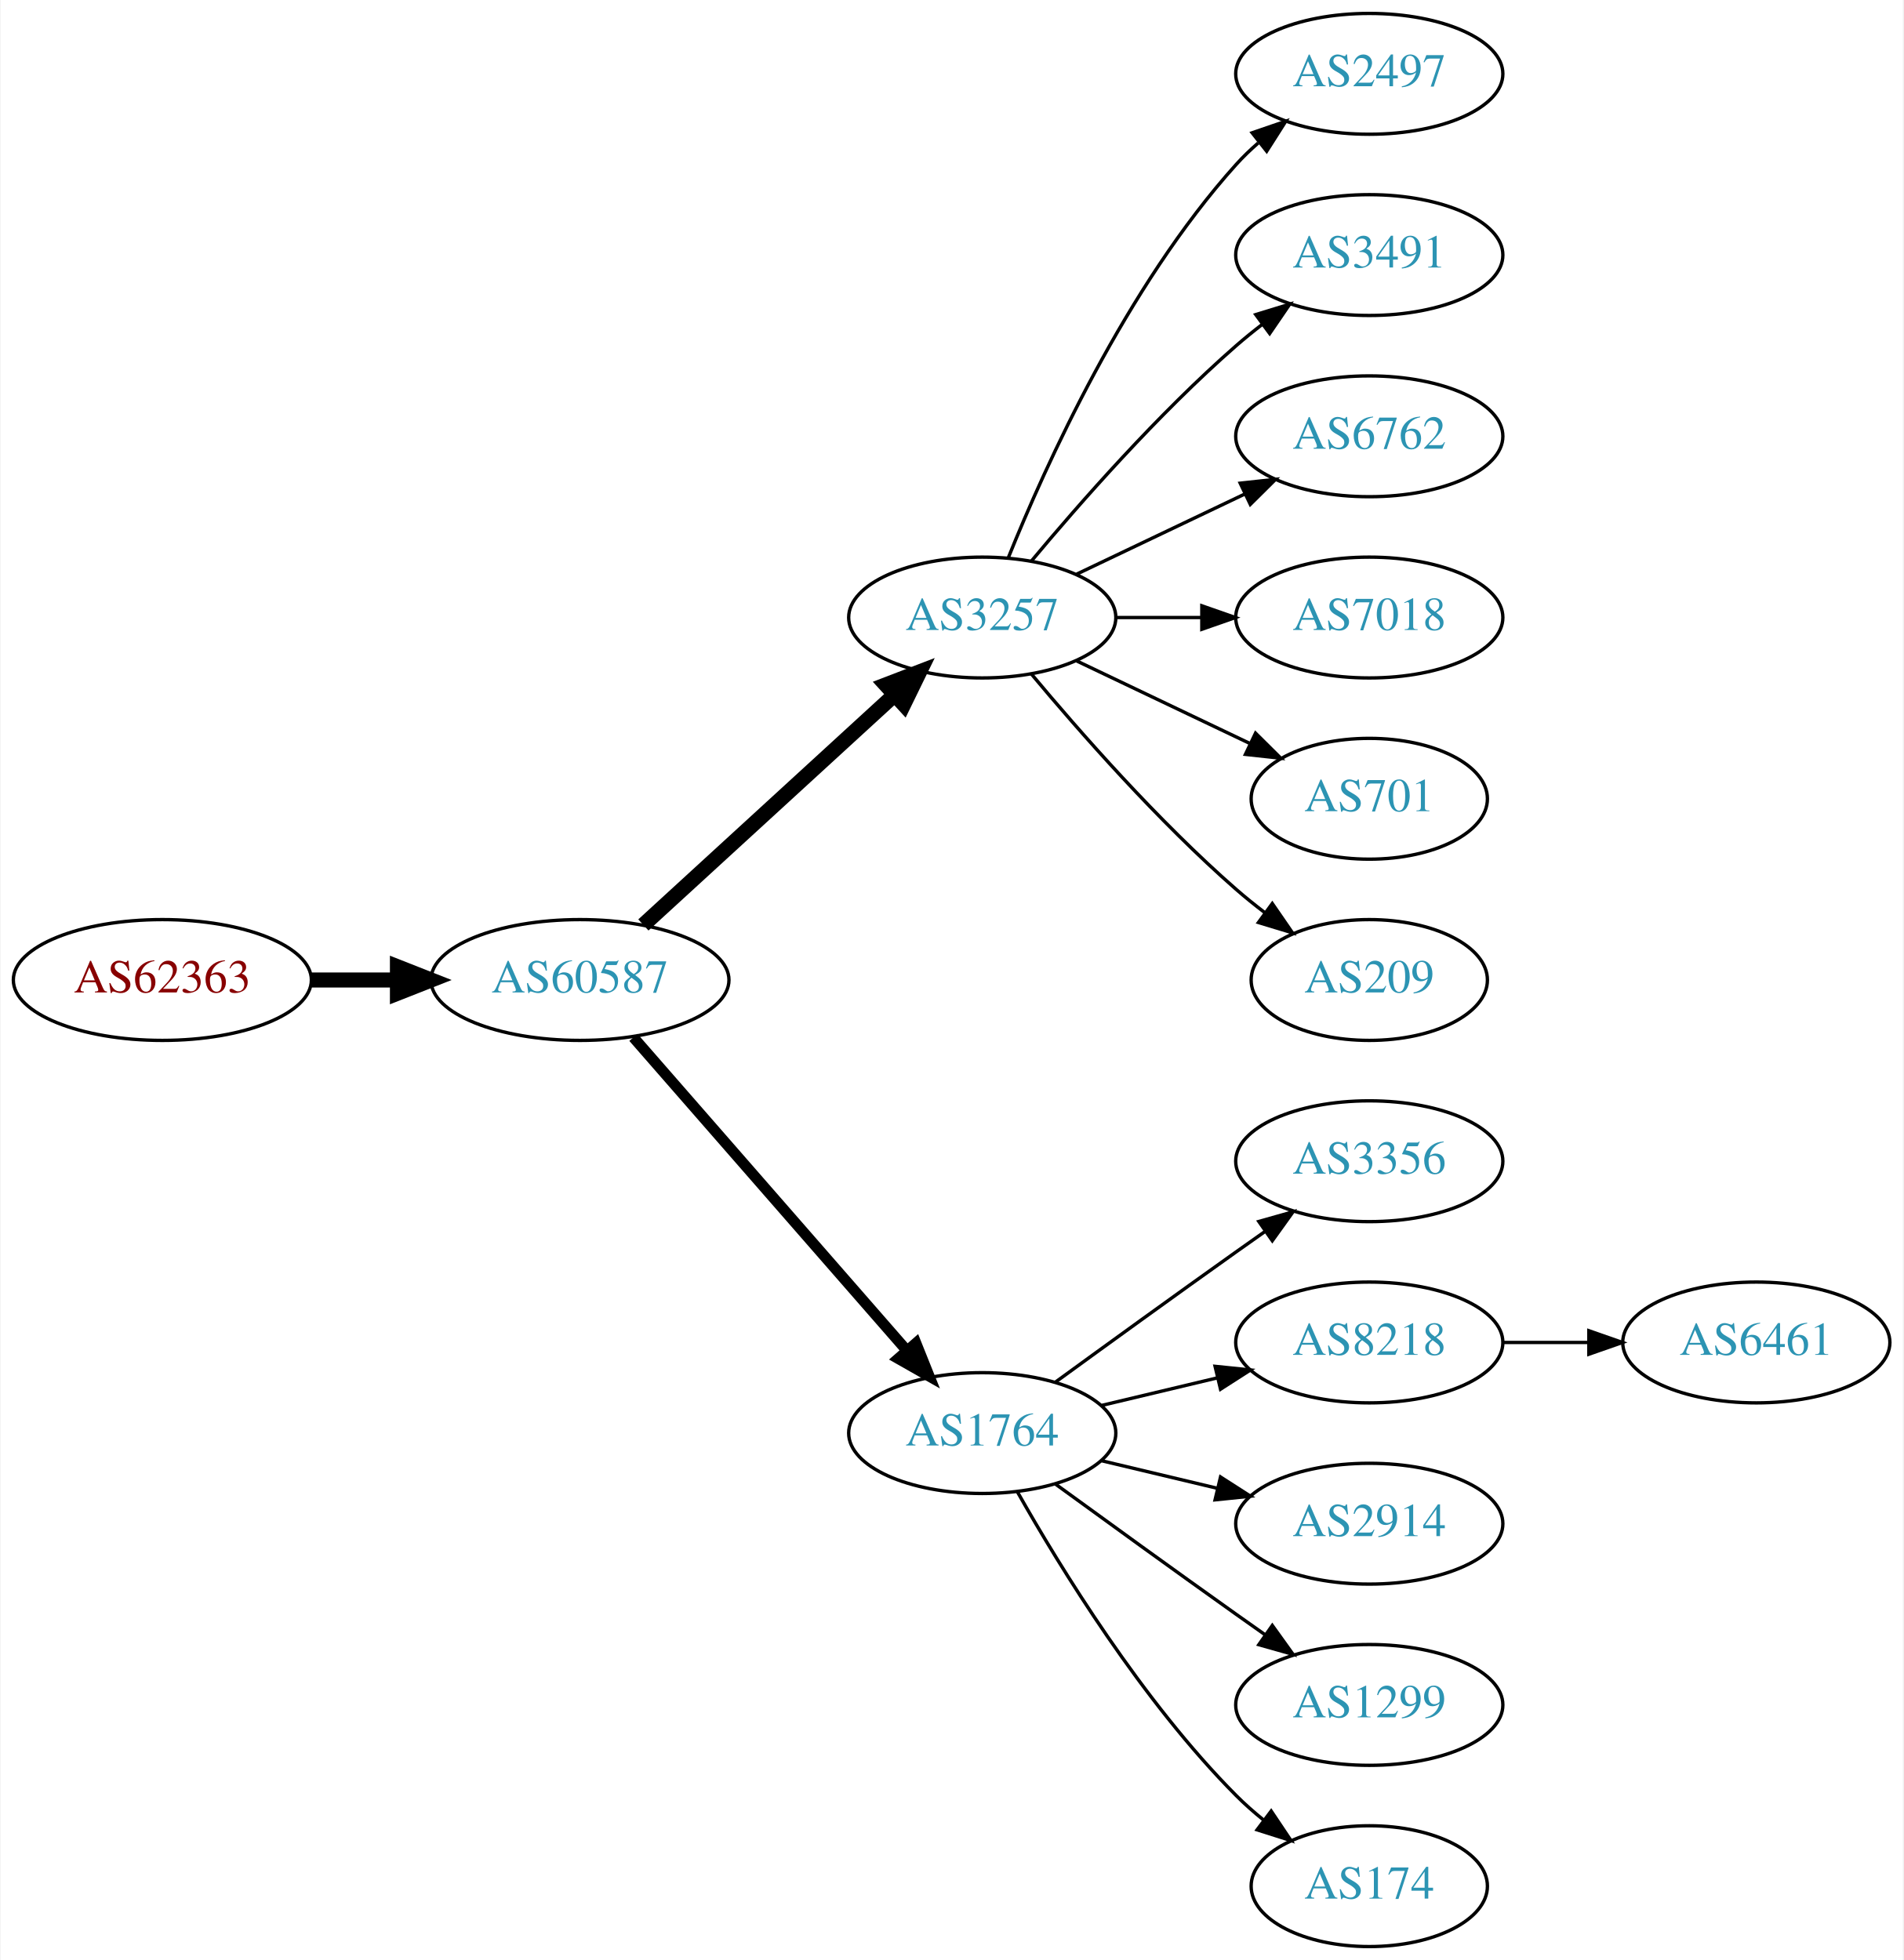
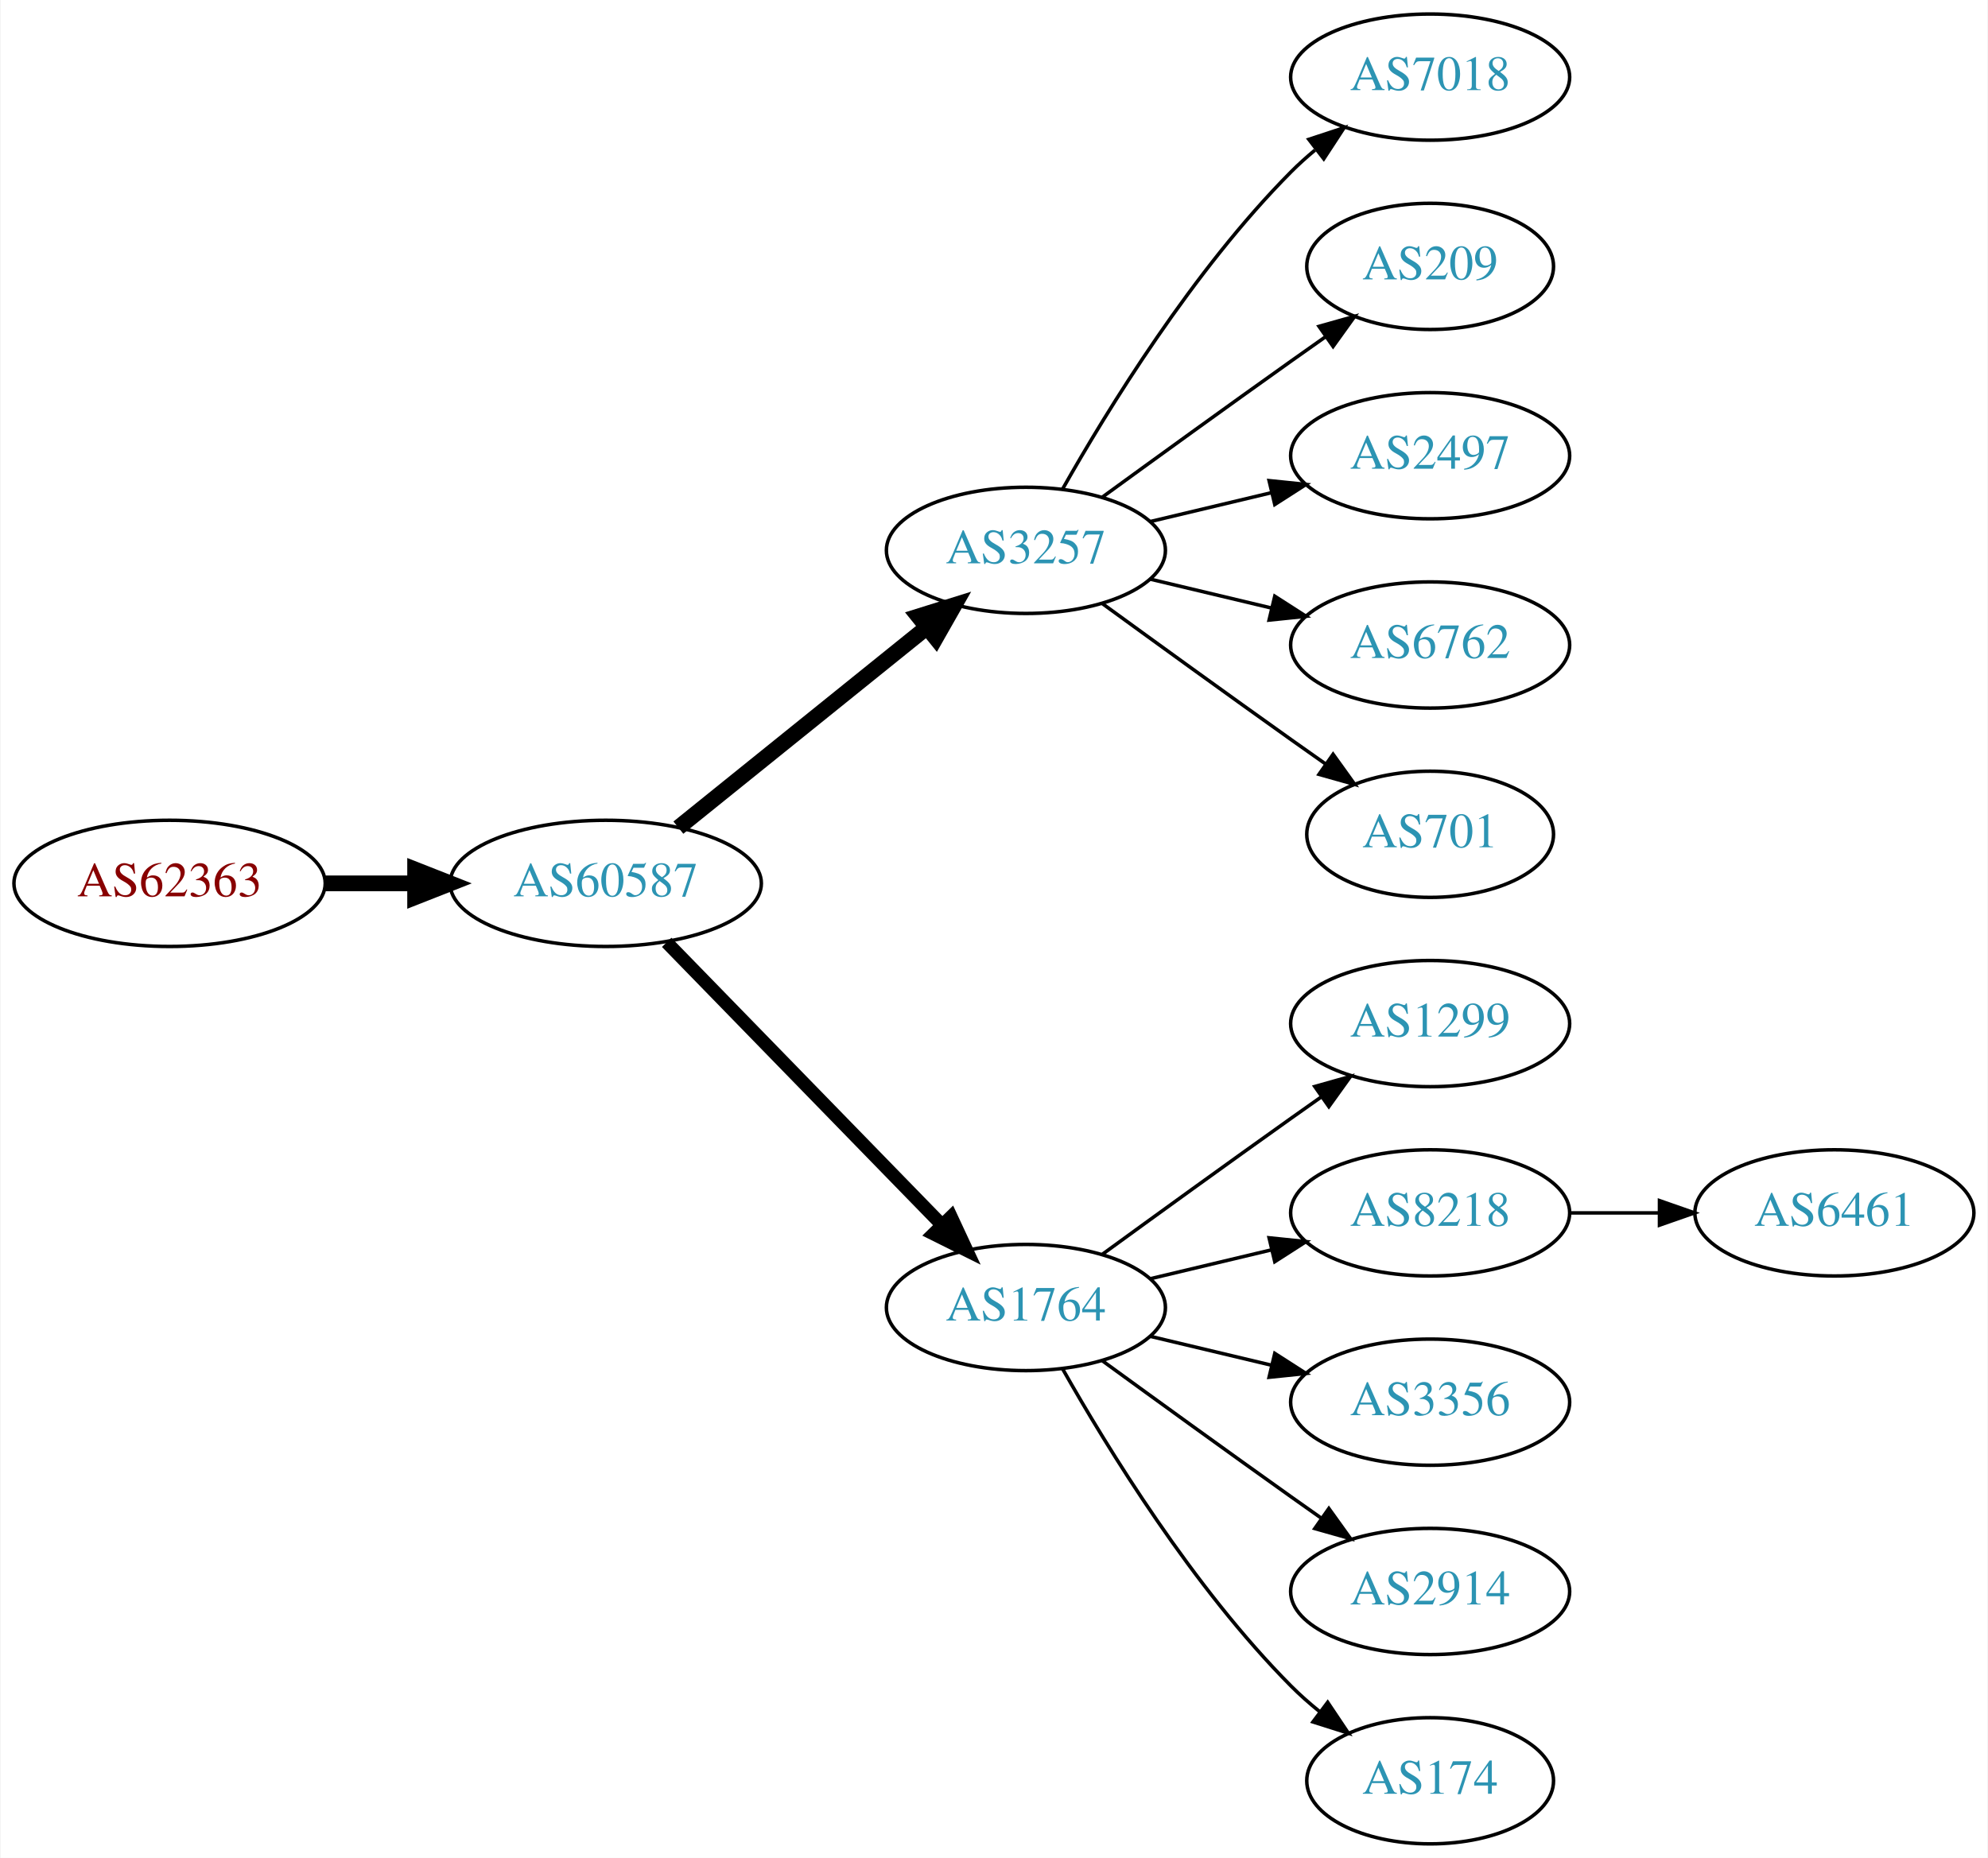
- <svg xmlns="http://www.w3.org/2000/svg" xmlns:xlink="http://www.w3.org/1999/xlink" width="567pt" height="584pt" viewBox="0.00 0.00 566.66 584.00">
-   <g id="graph0" class="graph" transform="scale(1 1) rotate(0) translate(4 580)">
-     <polygon fill="white" stroke="none" points="-4,4 -4,-580 562.663,-580 562.663,4 -4,4" />
+ <svg xmlns="http://www.w3.org/2000/svg" xmlns:xlink="http://www.w3.org/1999/xlink" width="567pt" height="530pt" viewBox="0.00 0.00 566.66 530.00">
+   <g id="graph0" class="graph" transform="scale(1 1) rotate(0) translate(4 526)">
+     <polygon fill="white" stroke="none" points="-4,4 -4,-526 562.663,-526 562.663,4 -4,4" />
    <g id="node1" class="node">
      <g id="a_node1">
        <a xlink:href="/asn/62363" xlink:title="AS62363 ~ Ertl &amp; Gross OG [AT]">
-           <ellipse fill="#ffffff" stroke="black" cx="44.196" cy="-288" rx="44.393" ry="18" />
-           <text text-anchor="middle" x="44.196" y="-284.3" font-family="Times,serif" font-size="14.00" fill="#880000">AS62363</text>
+           <ellipse fill="#ffffff" stroke="black" cx="44.196" cy="-274" rx="44.393" ry="18" />
+           <text text-anchor="middle" x="44.196" y="-270.3" font-family="Times,serif" font-size="14.00" fill="#880000">AS62363</text>
        </a>
      </g>
    </g>
    <g id="node2" class="node">
      <g id="a_node2">
        <a xlink:href="/asn/60587" xlink:title="AS60587 ~ XINON GmbH [AT]">
-           <ellipse fill="#ffffff" stroke="black" cx="168.588" cy="-288" rx="44.393" ry="18" />
-           <text text-anchor="middle" x="168.588" y="-284.3" font-family="Times,serif" font-size="14.00" fill="#2c94b3">AS60587</text>
+           <ellipse fill="#ffffff" stroke="black" cx="168.588" cy="-274" rx="44.393" ry="18" />
+           <text text-anchor="middle" x="168.588" y="-270.3" font-family="Times,serif" font-size="14.00" fill="#2c94b3">AS60587</text>
        </a>
      </g>
    </g>
    <g id="edge1" class="edge">
-       <path fill="none" stroke="black" stroke-width="4.5" d="M88.692,-288C96.898,-288 105.569,-288 114.041,-288" />
-       <polygon fill="black" stroke="black" stroke-width="4.5" points="114.233,-291.938 124.233,-288 114.233,-284.063 114.233,-291.938" />
+       <path fill="none" stroke="black" stroke-width="4.5" d="M88.692,-274C96.898,-274 105.569,-274 114.041,-274" />
+       <polygon fill="black" stroke="black" stroke-width="4.5" points="114.233,-277.938 124.233,-274 114.233,-270.063 114.233,-277.938" />
    </g>
    <g id="node3" class="node">
      <g id="a_node3">
        <a xlink:href="/asn/3257" xlink:title="AS3257 ~ GTT [DE]">
-           <ellipse fill="#ffffff" stroke="black" cx="288.431" cy="-396" rx="39.794" ry="18" />
-           <text text-anchor="middle" x="288.431" y="-392.3" font-family="Times,serif" font-size="14.00" fill="#2c94b3">AS3257</text>
+           <ellipse fill="#ffffff" stroke="black" cx="288.431" cy="-369" rx="39.794" ry="18" />
+           <text text-anchor="middle" x="288.431" y="-365.3" font-family="Times,serif" font-size="14.00" fill="#2c94b3">AS3257</text>
        </a>
      </g>
    </g>
    <g id="edge2" class="edge">
-       <path fill="none" stroke="black" stroke-width="4.5" d="M187.486,-304.403C207.414,-322.667 239.772,-352.322 262.249,-372.921" />
-       <polygon fill="black" stroke="black" stroke-width="4.5" points="259.718,-375.943 269.751,-379.797 265.039,-370.137 259.718,-375.943" />
+       <path fill="none" stroke="black" stroke-width="4.5" d="M189.312,-289.901C208.717,-305.544 238.503,-329.557 260.168,-347.021" />
+       <polygon fill="black" stroke="black" stroke-width="4.5" points="257.778,-350.153 268.034,-353.363 262.72,-344.022 257.778,-350.153" />
    </g>
    <g id="node4" class="node">
      <g id="a_node4">
        <a xlink:href="/asn/1764" xlink:title="AS1764 ~ NEXTLAYER-AS [AT]">
          <ellipse fill="#ffffff" stroke="black" cx="288.431" cy="-153" rx="39.794" ry="18" />
          <text text-anchor="middle" x="288.431" y="-149.3" font-family="Times,serif" font-size="14.00" fill="#2c94b3">AS1764</text>
        </a>
      </g>
    </g>
    <g id="edge3" class="edge">
-       <path fill="none" stroke="black" stroke-width="3.214" d="M184.513,-270.902C205.056,-247.369 242.175,-204.845 265.771,-177.813" />
-       <polygon fill="black" stroke="black" stroke-width="3.214" points="268.688,-179.794 272.627,-169.959 263.414,-175.191 268.688,-179.794" />
+       <path fill="none" stroke="black" stroke-width="3.75" d="M185.974,-257.175C206.403,-236.198 241.441,-200.222 264.521,-176.523" />
+       <polygon fill="black" stroke="black" stroke-width="3.75" points="267.091,-178.901 271.561,-169.295 262.077,-174.017 267.091,-178.901" />
    </g>
    <g id="node5" class="node">
      <g id="a_node5">
-         <a xlink:href="/asn/2497" xlink:title="AS2497 ~ Internet Initiative Japan Inc. [JP]">
-           <ellipse fill="#ffffff" stroke="black" cx="403.724" cy="-558" rx="39.794" ry="18" />
-           <text text-anchor="middle" x="403.724" y="-554.3" font-family="Times,serif" font-size="14.00" fill="#2c94b3">AS2497</text>
+         <a xlink:href="/asn/7018" xlink:title="AS7018 ~ AT&amp;T Services, Inc. [US]">
+           <ellipse fill="#ffffff" stroke="black" cx="403.724" cy="-504" rx="39.794" ry="18" />
+           <text text-anchor="middle" x="403.724" y="-500.3" font-family="Times,serif" font-size="14.00" fill="#2c94b3">AS7018</text>
        </a>
      </g>
    </g>
    <g id="edge4" class="edge">
-       <path fill="none" stroke="black" d="M296.179,-413.787C307.23,-441.243 331.283,-494.578 364.077,-531 366.08,-533.224 368.298,-535.363 370.631,-537.397" />
-       <polygon fill="black" stroke="black" points="368.829,-540.433 378.85,-543.873 373.161,-534.935 368.829,-540.433" />
+       <path fill="none" stroke="black" d="M298.891,-386.49C311.672,-409.096 336.105,-448.886 364.077,-477 366.188,-479.121 368.484,-481.188 370.87,-483.171" />
+       <polygon fill="black" stroke="black" points="369.122,-486.242 379.185,-489.556 373.385,-480.69 369.122,-486.242" />
    </g>
    <g id="node6" class="node">
      <g id="a_node6">
-         <a xlink:href="/asn/3491" xlink:title="AS3491 ~ PCCW Global, Inc. [US]">
-           <ellipse fill="#ffffff" stroke="black" cx="403.724" cy="-504" rx="39.794" ry="18" />
-           <text text-anchor="middle" x="403.724" y="-500.3" font-family="Times,serif" font-size="14.00" fill="#2c94b3">AS3491</text>
+         <a xlink:href="/asn/209" xlink:title="AS209 ~ CenturyLink Communications, LLC [US]">
+           <ellipse fill="#ffffff" stroke="black" cx="403.724" cy="-450" rx="35.194" ry="18" />
+           <text text-anchor="middle" x="403.724" y="-446.3" font-family="Times,serif" font-size="14.00" fill="#2c94b3">AS209</text>
        </a>
      </g>
    </g>
    <g id="edge5" class="edge">
-       <path fill="none" stroke="black" d="M303.061,-412.817C317.343,-429.929 340.89,-456.745 364.077,-477 366.543,-479.154 369.182,-481.294 371.879,-483.372" />
-       <polygon fill="black" stroke="black" points="369.904,-486.264 380.033,-489.37 374.052,-480.625 369.904,-486.264" />
+       <path fill="none" stroke="black" d="M310.279,-384.222C325.213,-395.091 345.827,-410.025 364.077,-423 367.288,-425.282 370.657,-427.661 374.011,-430.018" />
+       <polygon fill="black" stroke="black" points="372.023,-432.899 382.222,-435.77 376.039,-427.166 372.023,-432.899" />
    </g>
    <g id="node7" class="node">
      <g id="a_node7">
-         <a xlink:href="/asn/6762" xlink:title="AS6762 ~ TELECOM ITALIA SPARKLE S.p.A. [IT]">
-           <ellipse fill="#ffffff" stroke="black" cx="403.724" cy="-450" rx="39.794" ry="18" />
-           <text text-anchor="middle" x="403.724" y="-446.3" font-family="Times,serif" font-size="14.00" fill="#2c94b3">AS6762</text>
+         <a xlink:href="/asn/2497" xlink:title="AS2497 ~ Internet Initiative Japan Inc. [JP]">
+           <ellipse fill="#ffffff" stroke="black" cx="403.724" cy="-396" rx="39.794" ry="18" />
+           <text text-anchor="middle" x="403.724" y="-392.3" font-family="Times,serif" font-size="14.00" fill="#2c94b3">AS2497</text>
        </a>
      </g>
    </g>
    <g id="edge6" class="edge">
-       <path fill="none" stroke="black" d="M316.567,-408.934C331.561,-416.081 350.382,-425.052 366.605,-432.785" />
-       <polygon fill="black" stroke="black" points="365.276,-436.028 375.809,-437.171 368.288,-429.709 365.276,-436.028" />
+       <path fill="none" stroke="black" d="M324.038,-377.248C334.909,-379.838 347.064,-382.735 358.506,-385.462" />
+       <polygon fill="black" stroke="black" points="357.789,-388.889 368.328,-387.803 359.412,-382.08 357.789,-388.889" />
    </g>
    <g id="node8" class="node">
      <g id="a_node8">
-         <a xlink:href="/asn/7018" xlink:title="AS7018 ~ AT&amp;T Services, Inc. [US]">
-           <ellipse fill="#ffffff" stroke="black" cx="403.724" cy="-396" rx="39.794" ry="18" />
-           <text text-anchor="middle" x="403.724" y="-392.3" font-family="Times,serif" font-size="14.00" fill="#2c94b3">AS7018</text>
+         <a xlink:href="/asn/6762" xlink:title="AS6762 ~ TELECOM ITALIA SPARKLE S.p.A. [IT]">
+           <ellipse fill="#ffffff" stroke="black" cx="403.724" cy="-342" rx="39.794" ry="18" />
+           <text text-anchor="middle" x="403.724" y="-338.3" font-family="Times,serif" font-size="14.00" fill="#2c94b3">AS6762</text>
        </a>
      </g>
    </g>
    <g id="edge7" class="edge">
-       <path fill="none" stroke="black" d="M328.103,-396C336.306,-396 345.07,-396 353.602,-396" />
-       <polygon fill="black" stroke="black" points="353.841,-399.5 363.841,-396 353.841,-392.5 353.841,-399.5" />
+       <path fill="none" stroke="black" d="M324.038,-360.752C334.909,-358.162 347.064,-355.265 358.506,-352.538" />
+       <polygon fill="black" stroke="black" points="359.412,-355.92 368.328,-350.197 357.789,-349.111 359.412,-355.92" />
    </g>
    <g id="node9" class="node">
      <g id="a_node9">
        <a xlink:href="/asn/701" xlink:title="AS701 ~ UUNET [US]">
-           <ellipse fill="#ffffff" stroke="black" cx="403.724" cy="-342" rx="35.194" ry="18" />
-           <text text-anchor="middle" x="403.724" y="-338.3" font-family="Times,serif" font-size="14.00" fill="#2c94b3">AS701</text>
+           <ellipse fill="#ffffff" stroke="black" cx="403.724" cy="-288" rx="35.194" ry="18" />
+           <text text-anchor="middle" x="403.724" y="-284.3" font-family="Times,serif" font-size="14.00" fill="#2c94b3">AS701</text>
        </a>
      </g>
    </g>
    <g id="edge8" class="edge">
-       <path fill="none" stroke="black" d="M316.567,-383.066C331.999,-375.71 351.485,-366.423 368.02,-358.541" />
-       <polygon fill="black" stroke="black" points="369.84,-361.551 377.361,-354.089 366.828,-355.232 369.84,-361.551" />
+       <path fill="none" stroke="black" d="M310.279,-353.778C325.213,-342.909 345.827,-327.975 364.077,-315 367.288,-312.718 370.657,-310.339 374.011,-307.982" />
+       <polygon fill="black" stroke="black" points="376.039,-310.834 382.222,-302.23 372.023,-305.101 376.039,-310.834" />
    </g>
    <g id="node10" class="node">
      <g id="a_node10">
-         <a xlink:href="/asn/209" xlink:title="AS209 ~ CenturyLink Communications, LLC [US]">
-           <ellipse fill="#ffffff" stroke="black" cx="403.724" cy="-288" rx="35.194" ry="18" />
-           <text text-anchor="middle" x="403.724" y="-284.3" font-family="Times,serif" font-size="14.00" fill="#2c94b3">AS209</text>
+         <a xlink:href="/asn/1299" xlink:title="AS1299 ~ Telia Carrier [EU]">
+           <ellipse fill="#ffffff" stroke="black" cx="403.724" cy="-234" rx="39.794" ry="18" />
+           <text text-anchor="middle" x="403.724" y="-230.3" font-family="Times,serif" font-size="14.00" fill="#2c94b3">AS1299</text>
        </a>
      </g>
    </g>
    <g id="edge9" class="edge">
-       <path fill="none" stroke="black" d="M303.061,-379.183C317.343,-362.071 340.89,-335.255 364.077,-315 366.747,-312.668 369.62,-310.352 372.55,-308.114" />
-       <polygon fill="black" stroke="black" points="374.828,-310.784 380.841,-302.061 370.701,-305.13 374.828,-310.784" />
+       <path fill="none" stroke="black" d="M310.279,-168.222C325.213,-179.091 345.827,-194.025 364.077,-207 366.898,-209.005 369.841,-211.085 372.789,-213.159" />
+       <polygon fill="black" stroke="black" points="370.816,-216.05 381.013,-218.926 374.835,-210.319 370.816,-216.05" />
    </g>
    <g id="node11" class="node">
      <g id="a_node11">
-         <a xlink:href="/asn/3356" xlink:title="AS3356 ~ Level 3 Parent, LLC [US]">
-           <ellipse fill="#ffffff" stroke="black" cx="403.724" cy="-234" rx="39.794" ry="18" />
-           <text text-anchor="middle" x="403.724" y="-230.3" font-family="Times,serif" font-size="14.00" fill="#2c94b3">AS3356</text>
-         </a>
-       </g>
-     </g>
-     <g id="edge10" class="edge">
-       <path fill="none" stroke="black" d="M310.279,-168.222C325.213,-179.091 345.827,-194.025 364.077,-207 366.898,-209.005 369.841,-211.085 372.789,-213.159" />
-       <polygon fill="black" stroke="black" points="370.816,-216.05 381.013,-218.926 374.835,-210.319 370.816,-216.05" />
-     </g>
-     <g id="node12" class="node">
-       <g id="a_node12">
        <a xlink:href="/asn/8218" xlink:title="AS8218 ~ legacy Neotelecoms [FR]">
          <ellipse fill="#ffffff" stroke="black" cx="403.724" cy="-180" rx="39.794" ry="18" />
          <text text-anchor="middle" x="403.724" y="-176.3" font-family="Times,serif" font-size="14.00" fill="#2c94b3">AS8218</text>
        </a>
      </g>
    </g>
-     <g id="edge11" class="edge">
+     <g id="edge10" class="edge">
      <path fill="none" stroke="black" d="M324.038,-161.248C334.909,-163.838 347.064,-166.735 358.506,-169.462" />
      <polygon fill="black" stroke="black" points="357.789,-172.889 368.328,-171.803 359.412,-166.08 357.789,-172.889" />
+     </g>
+     <g id="node12" class="node">
+       <g id="a_node12">
+         <a xlink:href="/asn/3356" xlink:title="AS3356 ~ Level 3 Parent, LLC [US]">
+           <ellipse fill="#ffffff" stroke="black" cx="403.724" cy="-126" rx="39.794" ry="18" />
+           <text text-anchor="middle" x="403.724" y="-122.3" font-family="Times,serif" font-size="14.00" fill="#2c94b3">AS3356</text>
+         </a>
+       </g>
+     </g>
+     <g id="edge11" class="edge">
+       <path fill="none" stroke="black" d="M324.038,-144.752C334.909,-142.162 347.064,-139.265 358.506,-136.538" />
+       <polygon fill="black" stroke="black" points="359.412,-139.92 368.328,-134.197 357.789,-133.111 359.412,-139.92" />
    </g>
    <g id="node13" class="node">
      <g id="a_node13">
        <a xlink:href="/asn/2914" xlink:title="AS2914 ~ NTT America, Inc. [US]">
-           <ellipse fill="#ffffff" stroke="black" cx="403.724" cy="-126" rx="39.794" ry="18" />
-           <text text-anchor="middle" x="403.724" y="-122.3" font-family="Times,serif" font-size="14.00" fill="#2c94b3">AS2914</text>
+           <ellipse fill="#ffffff" stroke="black" cx="403.724" cy="-72" rx="39.794" ry="18" />
+           <text text-anchor="middle" x="403.724" y="-68.3" font-family="Times,serif" font-size="14.00" fill="#2c94b3">AS2914</text>
        </a>
      </g>
    </g>
    <g id="edge12" class="edge">
-       <path fill="none" stroke="black" d="M324.038,-144.752C334.909,-142.162 347.064,-139.265 358.506,-136.538" />
-       <polygon fill="black" stroke="black" points="359.412,-139.92 368.328,-134.197 357.789,-133.111 359.412,-139.92" />
+       <path fill="none" stroke="black" d="M310.279,-137.778C325.213,-126.909 345.827,-111.975 364.077,-99 366.898,-96.995 369.841,-94.915 372.789,-92.841" />
+       <polygon fill="black" stroke="black" points="374.835,-95.681 381.013,-87.074 370.816,-89.95 374.835,-95.681" />
    </g>
    <g id="node14" class="node">
      <g id="a_node14">
-         <a xlink:href="/asn/1299" xlink:title="AS1299 ~ Telia Carrier [EU]">
-           <ellipse fill="#ffffff" stroke="black" cx="403.724" cy="-72" rx="39.794" ry="18" />
-           <text text-anchor="middle" x="403.724" y="-68.3" font-family="Times,serif" font-size="14.00" fill="#2c94b3">AS1299</text>
-         </a>
-       </g>
-     </g>
-     <g id="edge13" class="edge">
-       <path fill="none" stroke="black" d="M310.279,-137.778C325.213,-126.909 345.827,-111.975 364.077,-99 366.898,-96.995 369.841,-94.915 372.789,-92.841" />
-       <polygon fill="black" stroke="black" points="374.835,-95.681 381.013,-87.074 370.816,-89.95 374.835,-95.681" />
-     </g>
-     <g id="node15" class="node">
-       <g id="a_node15">
        <a xlink:href="/asn/174" xlink:title="AS174 ~ Cogent Communications [US]">
          <ellipse fill="#ffffff" stroke="black" cx="403.724" cy="-18" rx="35.194" ry="18" />
          <text text-anchor="middle" x="403.724" y="-14.3" font-family="Times,serif" font-size="14.00" fill="#2c94b3">AS174</text>
        </a>
      </g>
    </g>
-     <g id="edge14" class="edge">
+     <g id="edge13" class="edge">
      <path fill="none" stroke="black" d="M298.891,-135.51C311.672,-112.904 336.105,-73.114 364.077,-45 366.578,-42.487 369.338,-40.051 372.199,-37.739" />
      <polygon fill="black" stroke="black" points="374.5,-40.389 380.396,-31.587 370.298,-34.79 374.5,-40.389" />
    </g>
-     <g id="node16" class="node">
-       <g id="a_node16">
+     <g id="node15" class="node">
+       <g id="a_node15">
        <a xlink:href="/asn/6461" xlink:title="AS6461 ~ Zayo Bandwidth [US]">
          <ellipse fill="#ffffff" stroke="black" cx="519.017" cy="-180" rx="39.794" ry="18" />
          <text text-anchor="middle" x="519.017" y="-176.3" font-family="Times,serif" font-size="14.00" fill="#2c94b3">AS6461</text>
        </a>
      </g>
    </g>
-     <g id="edge15" class="edge">
+     <g id="edge14" class="edge">
      <path fill="none" stroke="black" d="M443.396,-180C451.599,-180 460.363,-180 468.895,-180" />
      <polygon fill="black" stroke="black" points="469.134,-183.5 479.134,-180 469.134,-176.5 469.134,-183.5" />
    </g>
  </g>
</svg>
